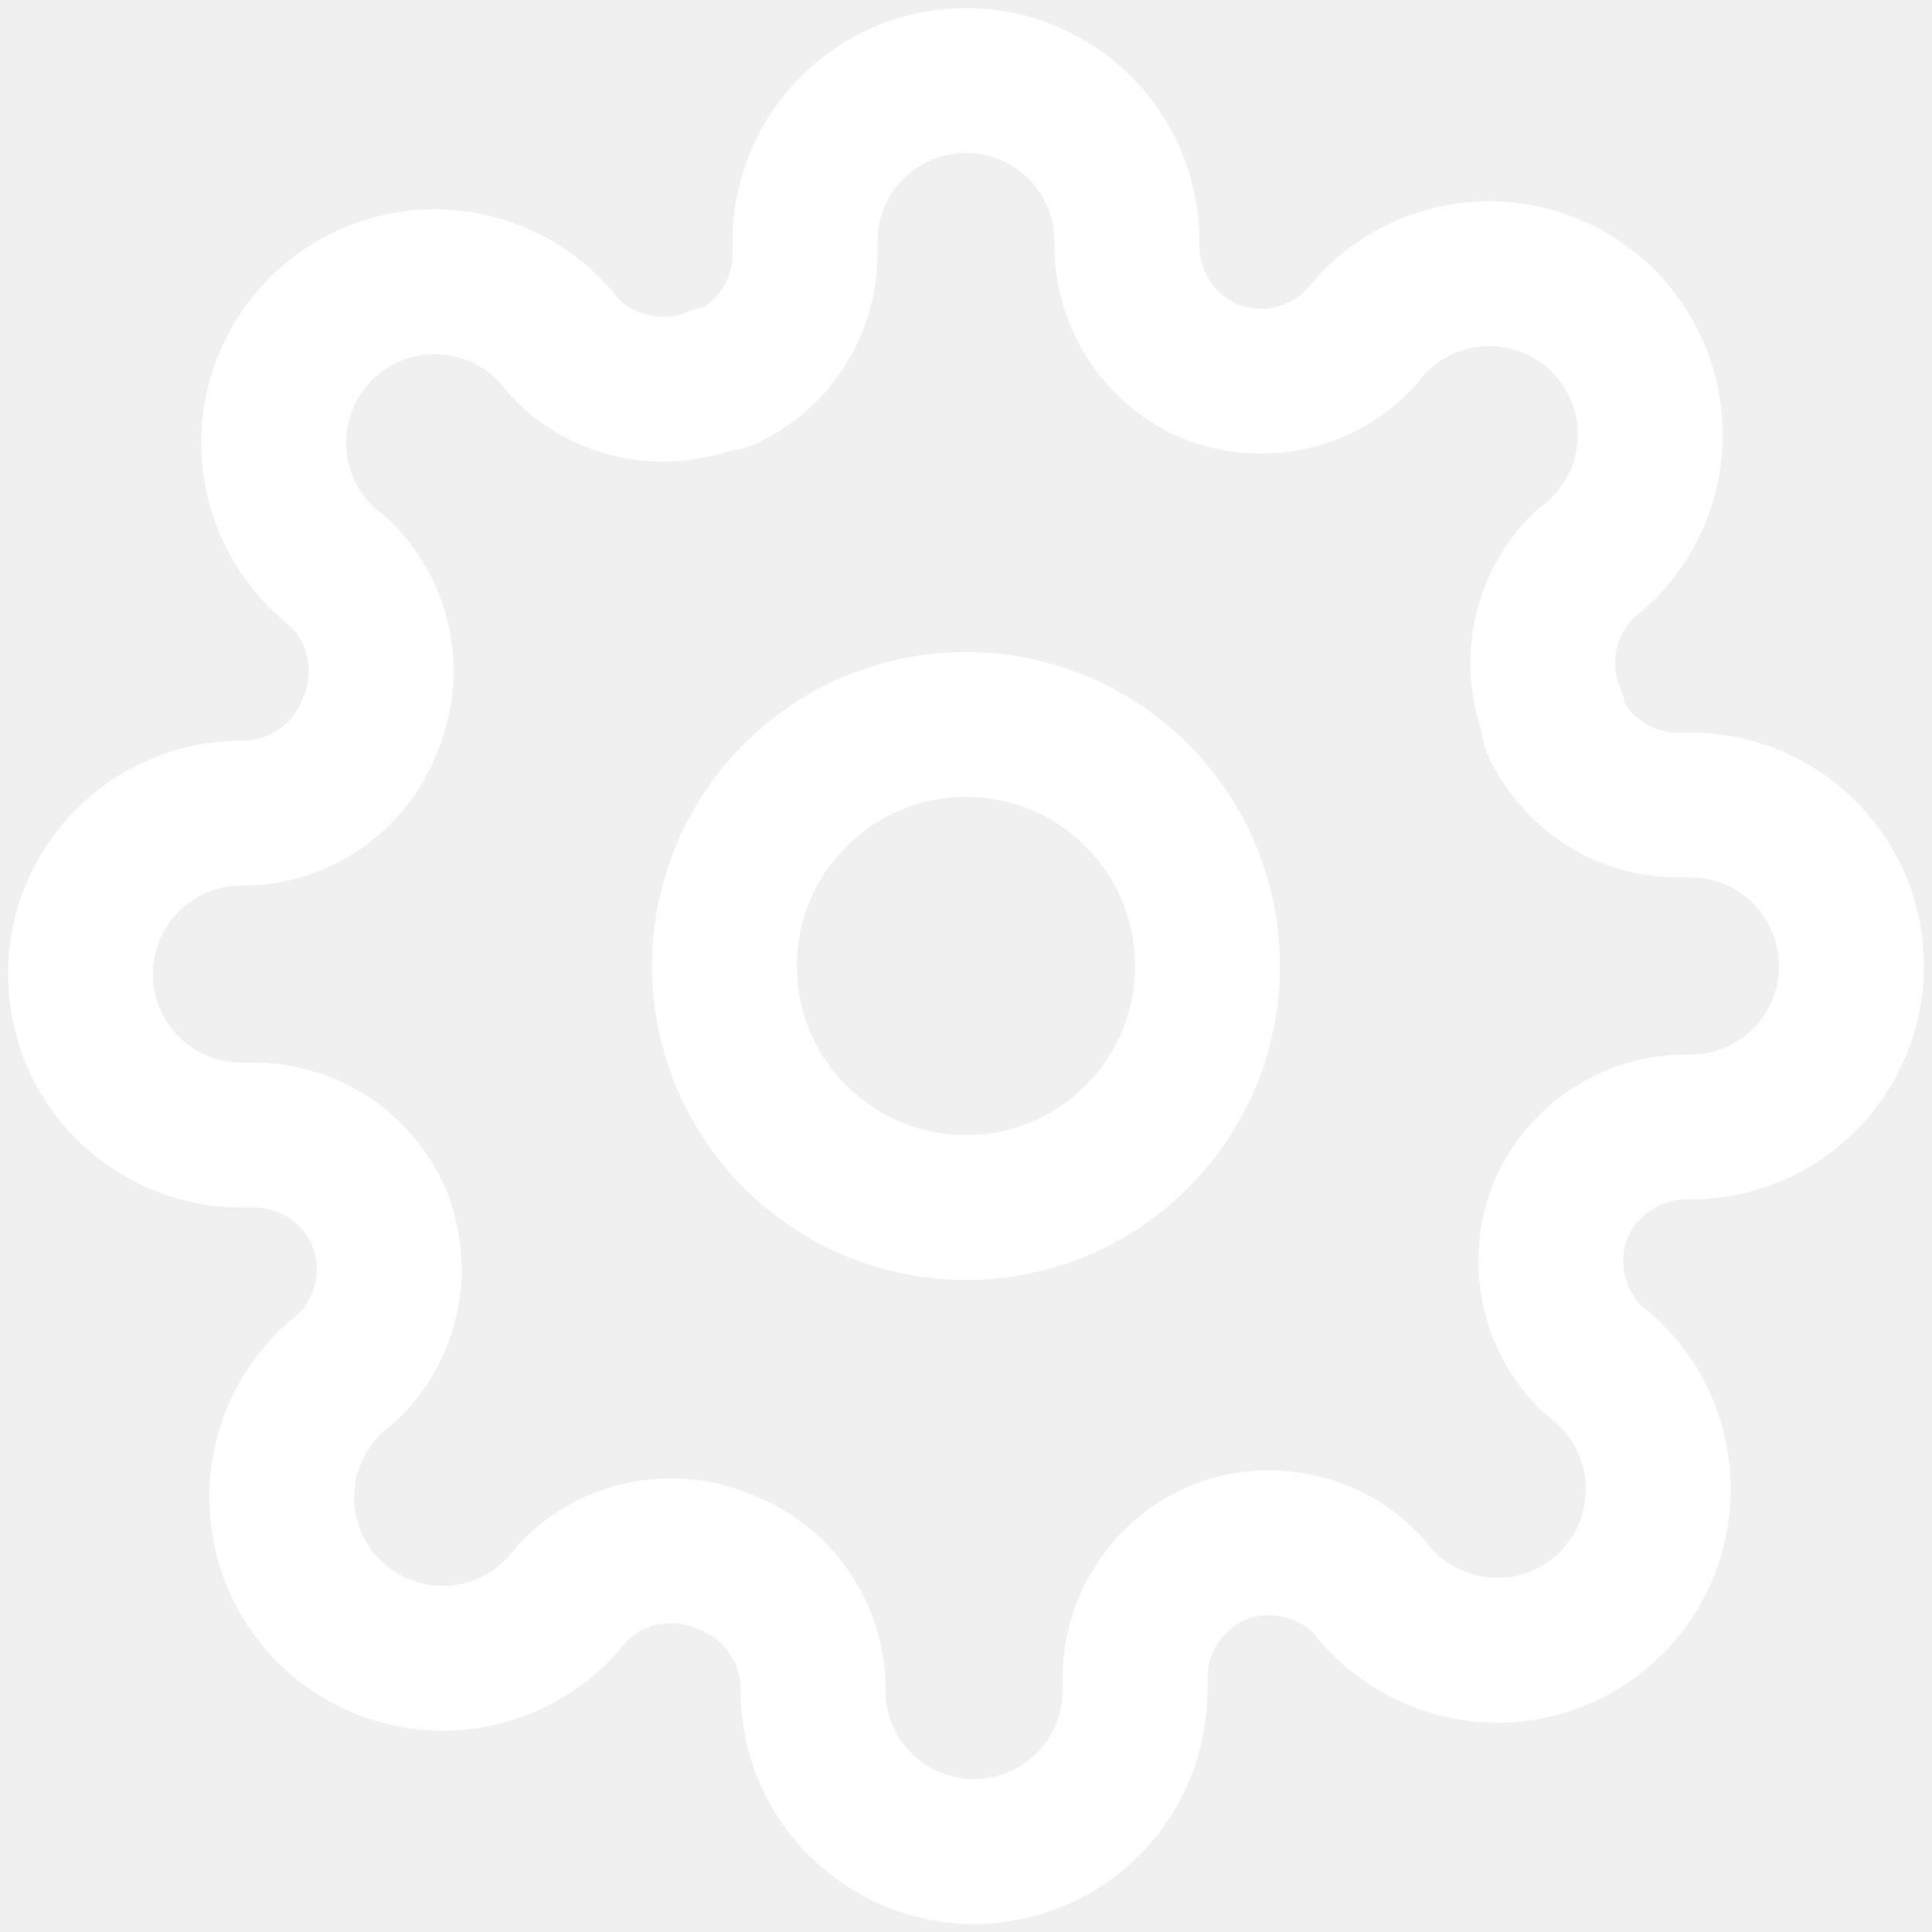
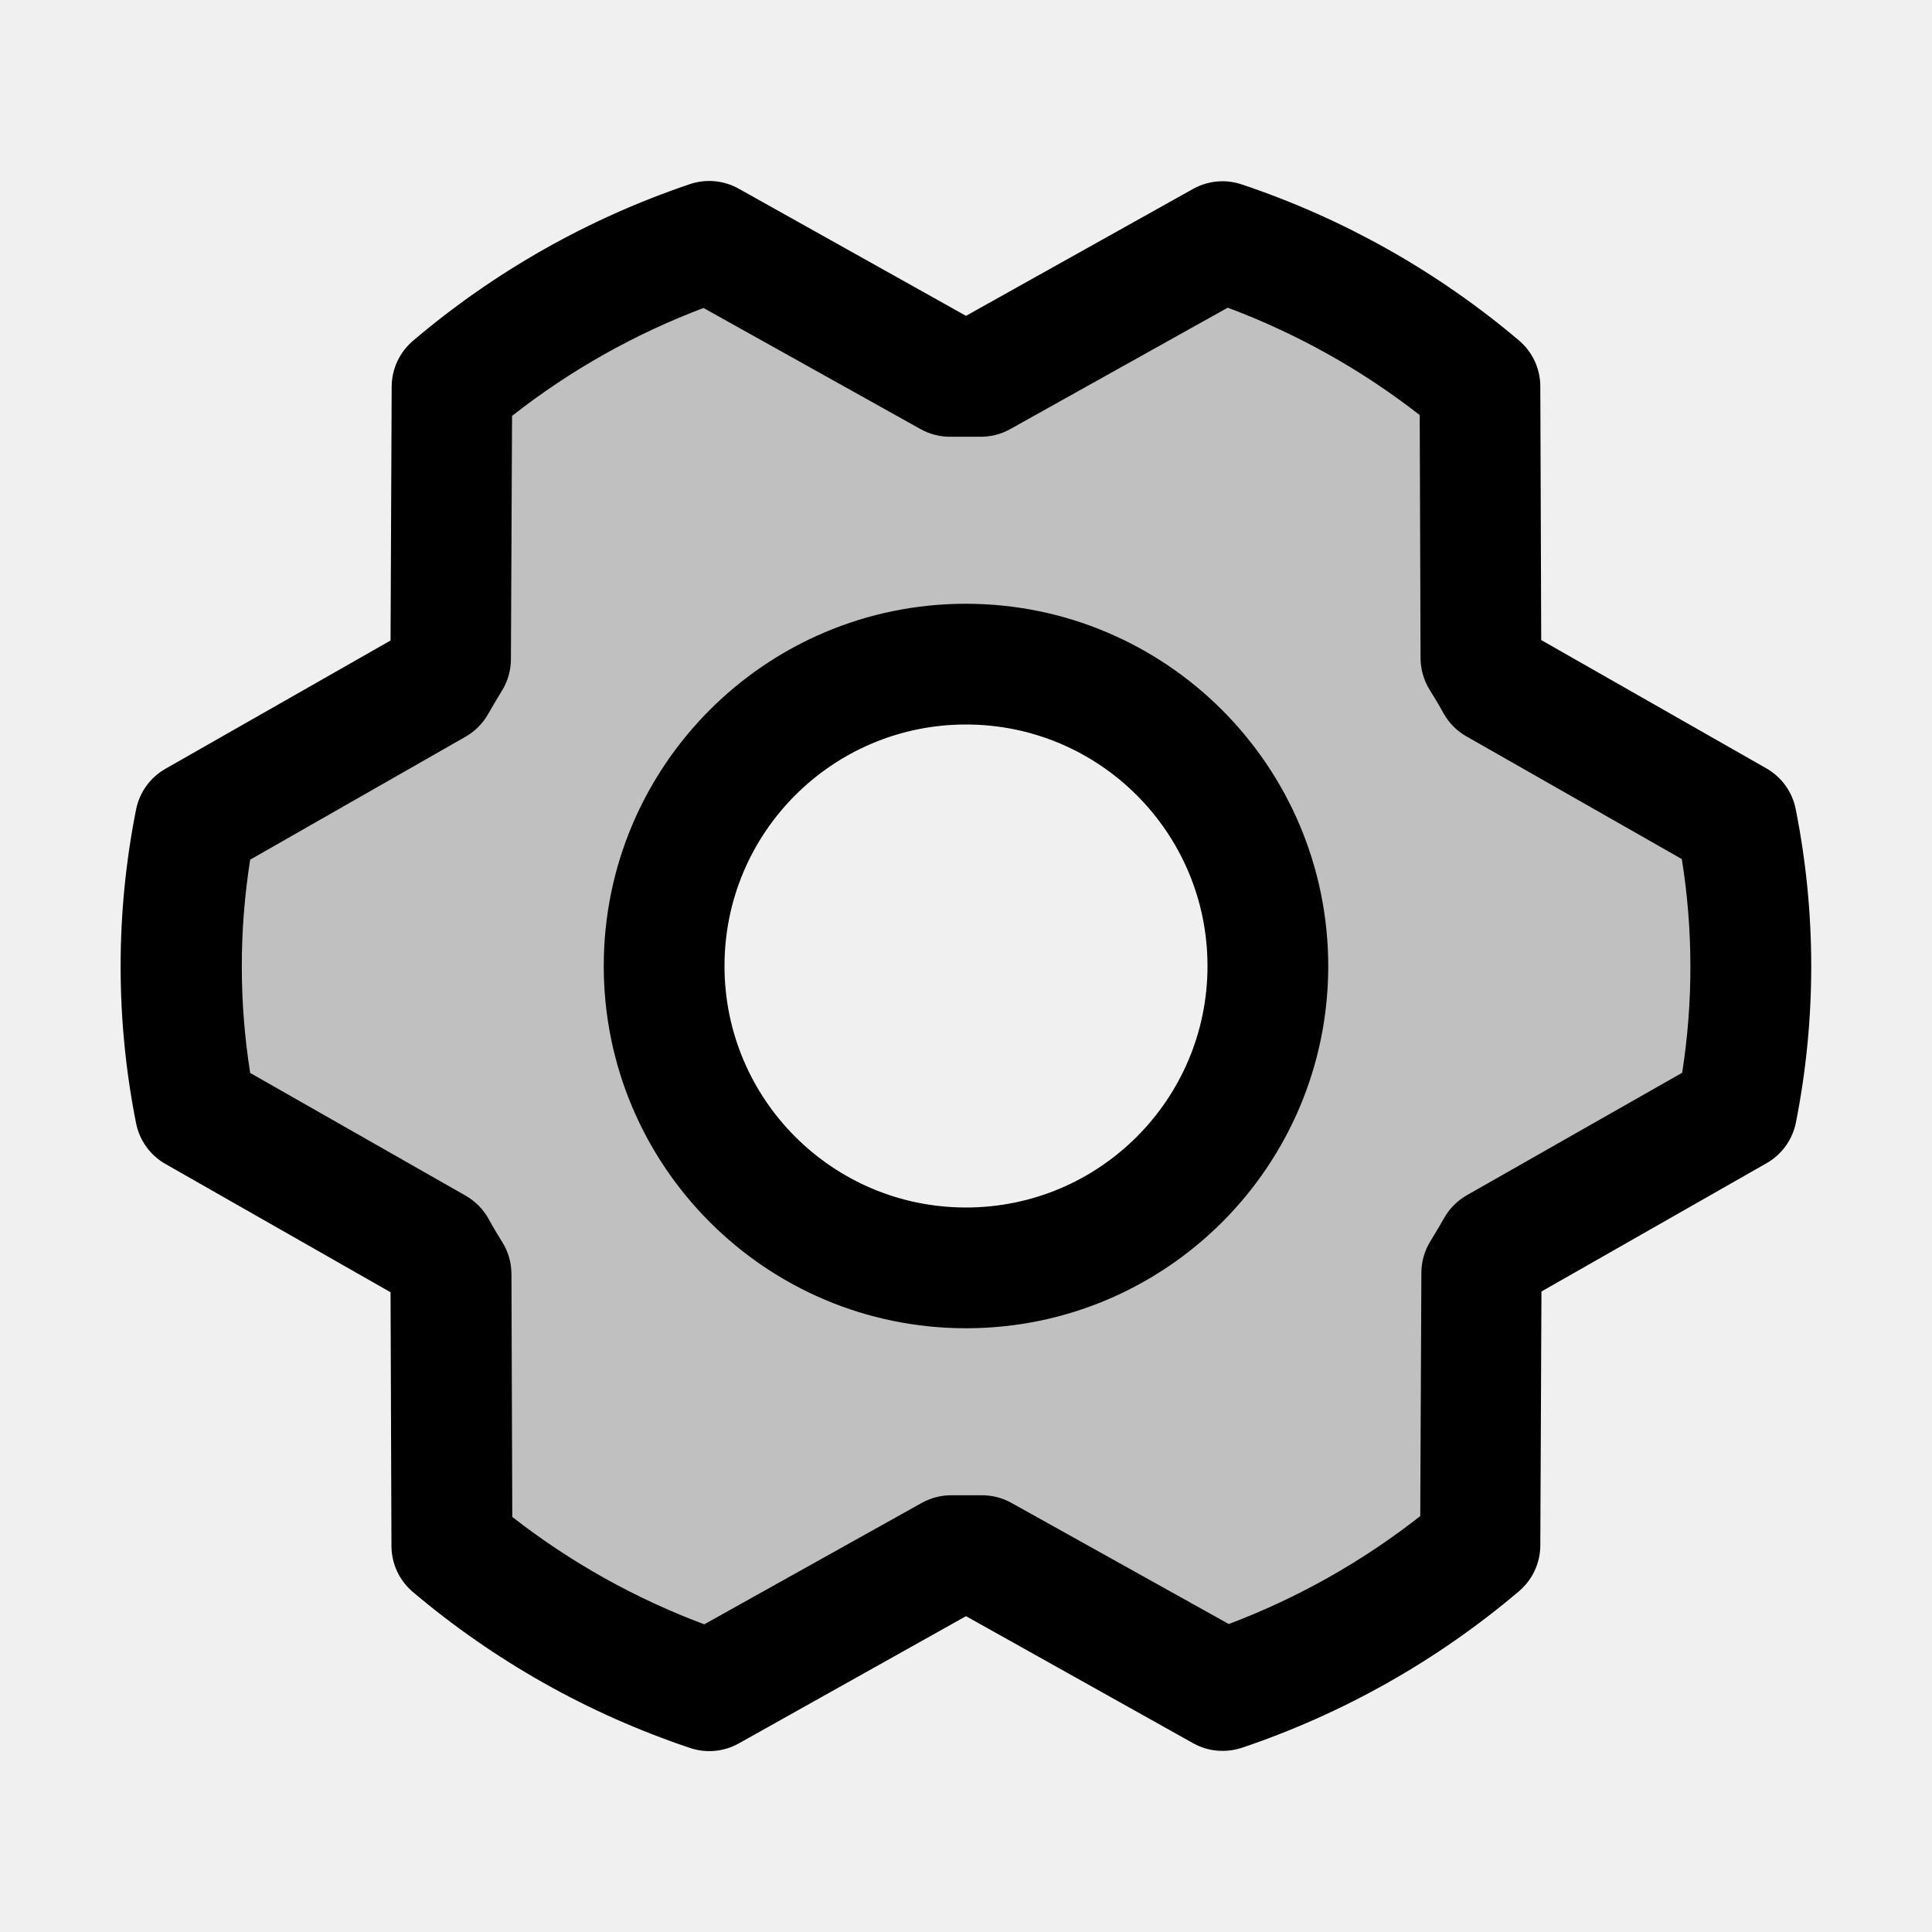
- <svg xmlns="http://www.w3.org/2000/svg" viewBox="0 0 24 24" width="24" height="24" fill="none" stroke="#ffffff" stroke-width="1.8" stroke-linecap="round" stroke-linejoin="round">
-   <circle cx="12" cy="12" r="3" />
-   <path d="M19.4 15a1.7 1.7 0 0 0 .3 1.8l.1.1a2 2 0 1 1-2.8 2.8l-.1-.1a1.7 1.7 0 0 0-1.8-.3 1.7 1.7 0 0 0-1 1.5V21a2 2 0 1 1-4 0v-.1a1.7 1.7 0 0 0-1.1-1.5 1.7 1.7 0 0 0-1.8.3l-.1.1a2 2 0 1 1-2.8-2.8l.1-.1a1.7 1.7 0 0 0 .3-1.8 1.7 1.7 0 0 0-1.5-1H3a2 2 0 1 1 0-4h.1a1.7 1.7 0 0 0 1.5-1.1 1.7 1.7 0 0 0-.3-1.8l-.1-.1a2 2 0 1 1 2.8-2.8l.1.1a1.7 1.7 0 0 0 1.8.3H9a1.7 1.7 0 0 0 1-1.5V3a2 2 0 1 1 4 0v.1a1.7 1.7 0 0 0 1 1.5 1.7 1.7 0 0 0 1.8-.3l.1-.1a2 2 0 1 1 2.8 2.8l-.1.1a1.7 1.7 0 0 0-.3 1.8V9a1.7 1.7 0 0 0 1.5 1H21a2 2 0 1 1 0 4h-.1a1.7 1.7 0 0 0-1.5 1z" />
+ <svg xmlns="http://www.w3.org/2000/svg" viewBox="0 0 256 256" fill="currentColor">
+   <path d="M230.1,108.76,198.25,90.62c-.64-1.16-1.31-2.29-2-3.41l-.12-36A104.61,104.61,0,0,0,162,32L130,49.89c-1.34,0-2.69,0-4,0L94,32A104.58,104.58,0,0,0,59.89,51.25l-.16,36c-.7,1.12-1.37,2.26-2,3.41l-31.84,18.1a99.15,99.15,0,0,0,0,38.46l31.85,18.14c.64,1.16,1.31,2.29,2,3.41l.12,36A104.61,104.61,0,0,0,94,224l32-17.87c1.34,0,2.69,0,4,0L162,224a104.58,104.58,0,0,0,34.08-19.25l.16-36c.7-1.12,1.37-2.26,2-3.41l31.84-18.1A99.15,99.15,0,0,0,230.1,108.76ZM128,168a40,40,0,1,1,40-40A40,40,0,0,1,128,168Z" opacity="0.2" />
+   <path d="M128,80a48,48,0,1,0,48,48A48.05,48.05,0,0,0,128,80Zm0,80a32,32,0,1,1,32-32A32,32,0,0,1,128,160Zm109.94-52.79a8,8,0,0,0-3.89-5.4l-29.83-17-.12-33.62a8,8,0,0,0-2.83-6.08,111.91,111.91,0,0,0-36.72-20.67,8,8,0,0,0-6.46.59L128,41.85,97.88,25a8,8,0,0,0-6.47-.6A111.92,111.92,0,0,0,54.73,45.15a8,8,0,0,0-2.83,6.07l-.15,33.65-29.83,17a8,8,0,0,0-3.89,5.4,106.47,106.47,0,0,0,0,41.56,8,8,0,0,0,3.89,5.4l29.83,17,.12,33.63a8,8,0,0,0,2.83,6.08,111.91,111.91,0,0,0,36.72,20.67,8,8,0,0,0,6.46-.59L128,214.15,158.12,231a7.91,7.91,0,0,0,3.9,1,8.09,8.09,0,0,0,2.57-.42,112.1,112.1,0,0,0,36.68-20.73,8,8,0,0,0,2.83-6.07l.15-33.65,29.83-17a8,8,0,0,0,3.89-5.4A106.47,106.47,0,0,0,237.94,107.21Zm-15,34.91-28.57,16.25a8,8,0,0,0-3,3c-.58,1-1.19,2.06-1.81,3.06a7.94,7.94,0,0,0-1.22,4.21l-.15,32.25a95.89,95.89,0,0,1-25.37,14.3L134,199.13a8,8,0,0,0-3.91-1h-.19c-1.21,0-2.43,0-3.64,0a8.1,8.1,0,0,0-4.1,1l-28.84,16.1A96,96,0,0,1,67.88,201l-.11-32.2a8,8,0,0,0-1.22-4.22c-.62-1-1.23-2-1.8-3.06a8.09,8.09,0,0,0-3-3.06l-28.6-16.29a90.49,90.49,0,0,1,0-28.26L61.67,97.63a8,8,0,0,0,3-3c.58-1,1.19-2.06,1.81-3.06a7.94,7.94,0,0,0,1.22-4.21l.15-32.25a95.89,95.89,0,0,1,25.37-14.3L122,56.87a8,8,0,0,0,4.1,1c1.21,0,2.43,0,3.64,0a8,8,0,0,0,4.1-1l28.84-16.1A96,96,0,0,1,188.12,55l.11,32.2a8,8,0,0,0,1.22,4.22c.62,1,1.23,2,1.8,3.06a8.09,8.09,0,0,0,3,3.06l28.6,16.29A90.49,90.49,0,0,1,222.9,142.12Z" />
</svg>
